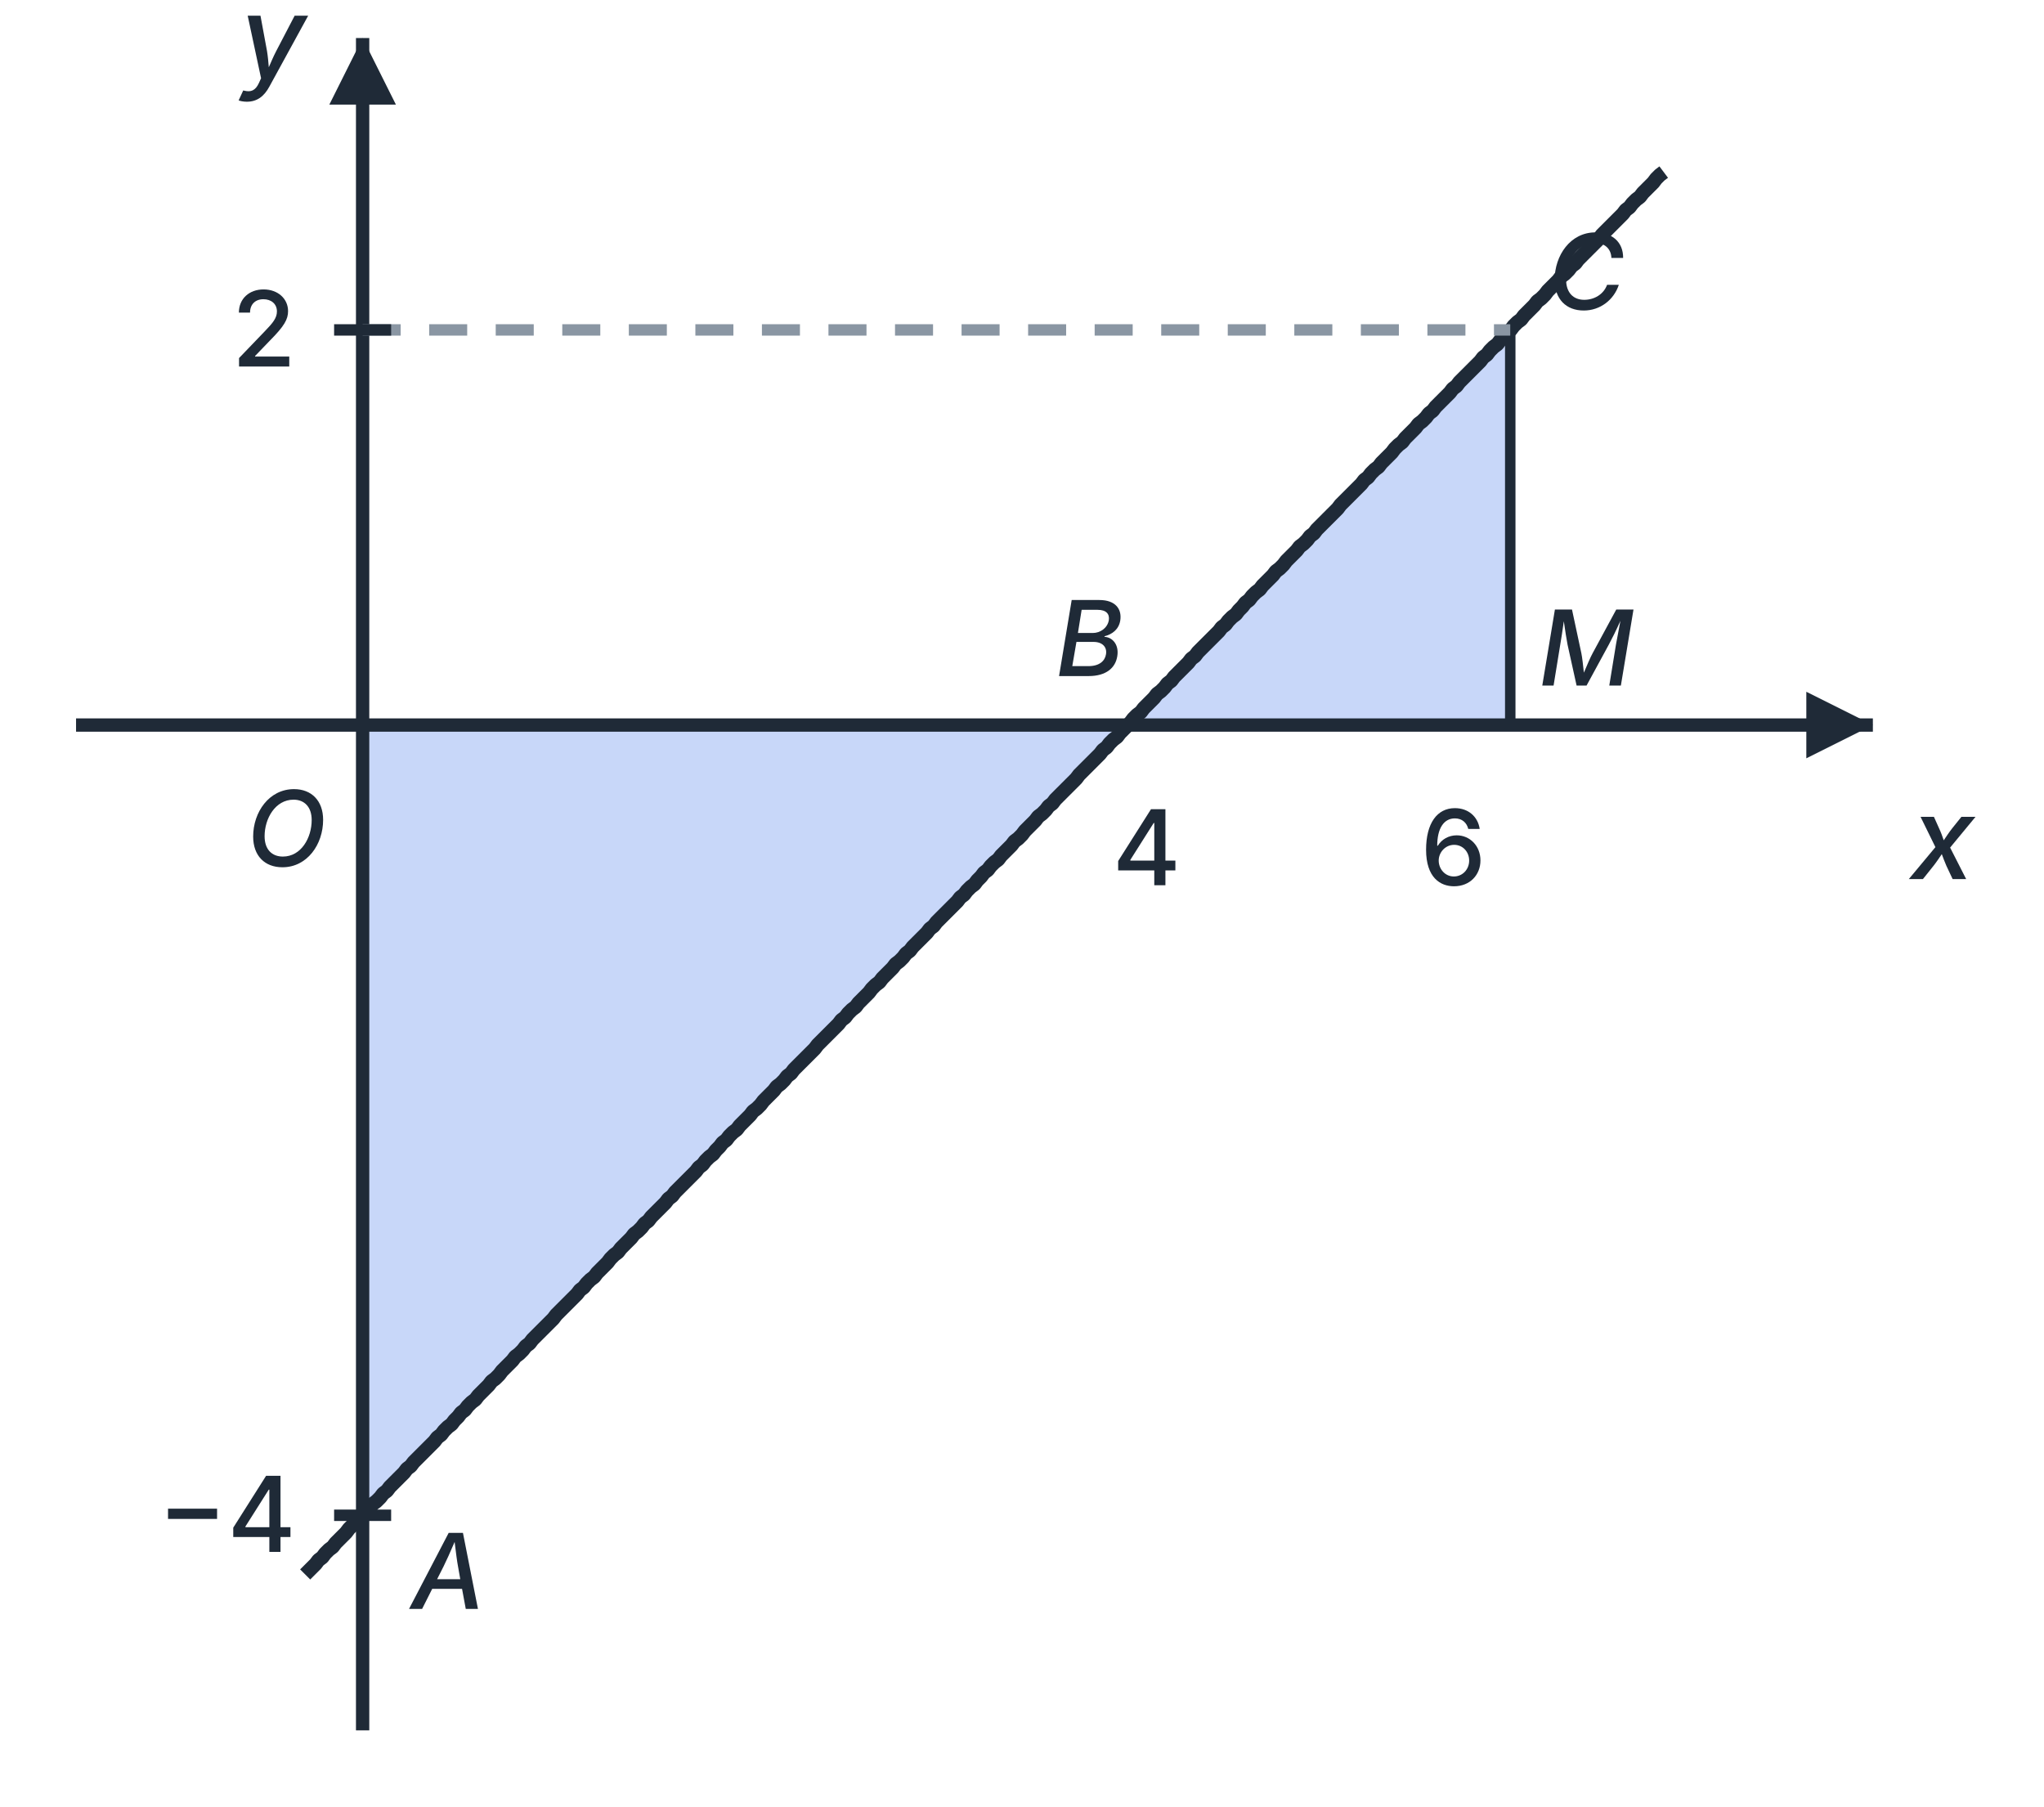
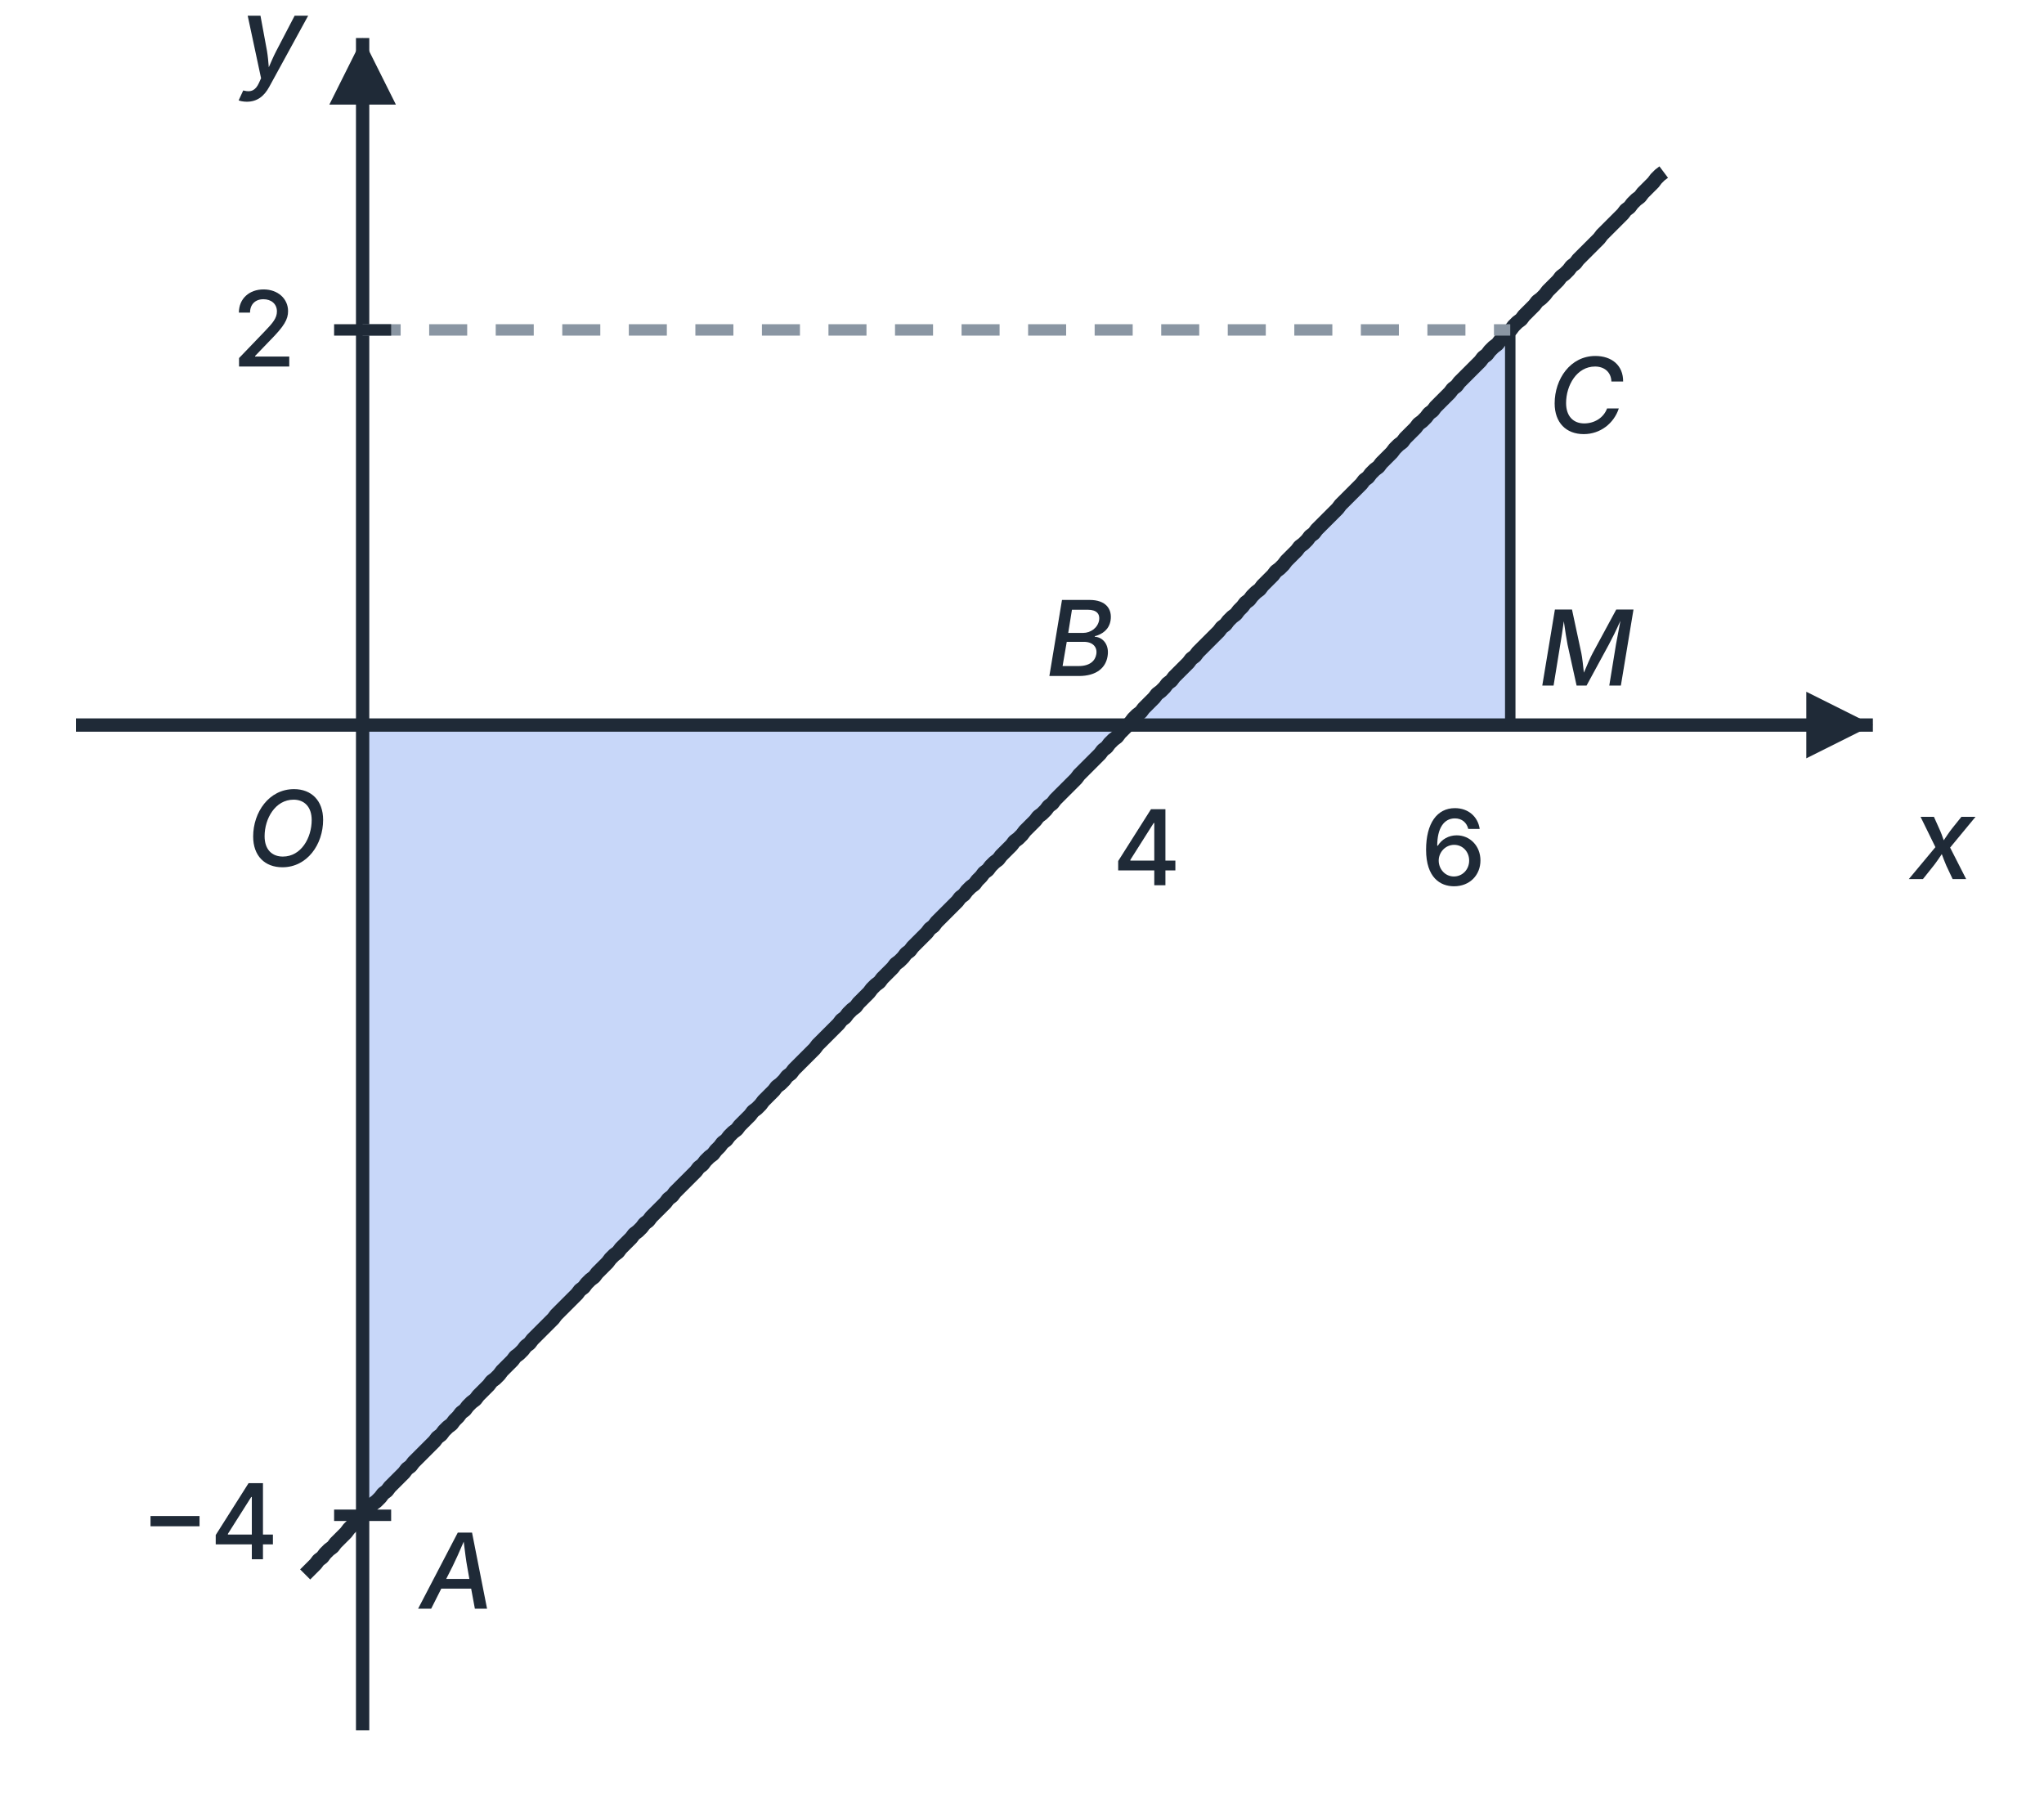
<svg xmlns="http://www.w3.org/2000/svg" viewBox="0 0 215 190" width="215" height="190" font-family="Inter, Arial, sans-serif">
  <polygon points="118.6,76.3 118.8,76.1 119.0,75.8 119.2,75.6 119.4,75.4 119.6,75.2 119.8,75.0 120.0,74.8 120.2,74.6 120.4,74.4 120.6,74.2 120.8,74.0 121.0,73.8 121.2,73.6 121.4,73.4 121.6,73.1 121.8,72.9 122.0,72.7 122.2,72.5 122.4,72.3 122.6,72.1 122.8,71.9 123.0,71.7 123.2,71.5 123.4,71.3 123.6,71.1 123.9,70.9 124.1,70.6 124.3,70.4 124.5,70.2 124.7,70.0 124.9,69.8 125.1,69.6 125.3,69.4 125.5,69.2 125.7,69.0 125.9,68.8 126.1,68.6 126.3,68.4 126.5,68.2 126.7,67.9 126.9,67.7 127.1,67.5 127.3,67.3 127.5,67.1 127.7,66.9 127.9,66.7 128.1,66.5 128.3,66.3 128.5,66.1 128.7,65.9 128.9,65.7 129.1,65.5 129.3,65.2 129.5,65.0 129.7,64.8 129.9,64.6 130.1,64.4 130.3,64.2 130.5,64.0 130.7,63.8 130.9,63.6 131.1,63.4 131.3,63.2 131.5,63.0 131.7,62.8 131.9,62.5 132.1,62.3 132.3,62.1 132.5,61.9 132.7,61.7 132.9,61.5 133.1,61.3 133.3,61.1 133.5,60.9 133.7,60.7 133.9,60.5 134.1,60.3 134.3,60.1 134.5,59.8 134.7,59.6 134.9,59.4 135.1,59.2 135.3,59.0 135.5,58.8 135.7,58.6 135.9,58.4 136.1,58.2 136.3,58.0 136.5,57.8 136.7,57.6 136.9,57.4 137.1,57.1 137.3,56.9 137.5,56.7 137.7,56.5 137.9,56.3 138.1,56.1 138.3,55.9 138.5,55.7 138.7,55.5 138.9,55.3 139.1,55.1 139.3,54.9 139.5,54.6 139.7,54.4 139.9,54.2 140.1,54.0 140.3,53.8 140.5,53.6 140.8,53.4 141.0,53.2 141.2,53.0 141.4,52.8 141.6,52.6 141.8,52.4 142.0,52.2 142.2,51.9 142.4,51.7 142.6,51.5 142.8,51.3 143.0,51.1 143.2,50.9 143.4,50.7 143.6,50.5 143.8,50.3 144.0,50.1 144.2,49.9 144.4,49.7 144.6,49.5 144.8,49.2 145.0,49.0 145.2,48.8 145.4,48.6 145.6,48.4 145.8,48.2 146.0,48.0 146.2,47.8 146.4,47.6 146.6,47.4 146.8,47.2 147.0,47.0 147.2,46.8 147.4,46.5 147.6,46.3 147.8,46.1 148.0,45.9 148.2,45.7 148.4,45.5 148.6,45.3 148.8,45.1 149.0,44.9 149.2,44.7 149.4,44.5 149.6,44.3 149.8,44.1 150.0,43.8 150.2,43.6 150.4,43.4 150.6,43.2 150.8,43.0 151.0,42.8 151.2,42.6 151.4,42.4 151.6,42.2 151.8,42.0 152.0,41.8 152.2,41.6 152.4,41.4 152.6,41.1 152.8,40.9 153.0,40.7 153.2,40.5 153.4,40.3 153.6,40.1 153.8,39.9 154.0,39.7 154.2,39.5 154.4,39.3 154.6,39.1 154.8,38.9 155.0,38.6 155.2,38.4 155.4,38.2 155.6,38.0 155.8,37.8 156.0,37.6 156.2,37.4 156.4,37.2 156.6,37.0 156.8,36.8 157.0,36.6 157.2,36.4 157.4,36.2 157.7,35.9 157.9,35.7 158.1,35.5 158.3,35.3 158.5,35.1 158.7,34.9 158.9,34.7 158.9,76.3 158.7,76.3 158.5,76.3 158.3,76.3 158.1,76.3 157.9,76.3 157.7,76.3 157.4,76.3 157.2,76.3 157.0,76.3 156.8,76.3 156.6,76.3 156.4,76.3 156.2,76.3 156.0,76.3 155.8,76.3 155.6,76.3 155.4,76.3 155.2,76.3 155.0,76.3 154.8,76.3 154.6,76.3 154.4,76.3 154.2,76.3 154.0,76.3 153.8,76.3 153.6,76.3 153.4,76.3 153.2,76.3 153.0,76.3 152.8,76.3 152.6,76.3 152.4,76.3 152.2,76.3 152.0,76.3 151.8,76.3 151.6,76.3 151.4,76.3 151.2,76.3 151.0,76.3 150.8,76.3 150.6,76.3 150.4,76.3 150.2,76.3 150.0,76.3 149.8,76.3 149.6,76.3 149.4,76.3 149.2,76.3 149.0,76.3 148.8,76.3 148.6,76.3 148.4,76.3 148.2,76.3 148.0,76.3 147.8,76.3 147.6,76.3 147.4,76.3 147.2,76.3 147.0,76.3 146.8,76.3 146.6,76.3 146.4,76.3 146.2,76.3 146.0,76.3 145.8,76.3 145.6,76.3 145.4,76.3 145.2,76.3 145.0,76.3 144.8,76.3 144.6,76.3 144.4,76.3 144.2,76.3 144.0,76.3 143.8,76.3 143.6,76.3 143.4,76.3 143.2,76.3 143.0,76.3 142.8,76.3 142.6,76.3 142.4,76.3 142.2,76.3 142.0,76.3 141.8,76.3 141.6,76.3 141.4,76.3 141.2,76.3 141.0,76.3 140.8,76.3 140.5,76.3 140.3,76.3 140.1,76.3 139.9,76.3 139.7,76.3 139.5,76.3 139.3,76.3 139.1,76.3 138.9,76.3 138.7,76.3 138.5,76.3 138.3,76.3 138.1,76.3 137.9,76.3 137.7,76.3 137.5,76.3 137.3,76.3 137.1,76.3 136.9,76.3 136.7,76.3 136.5,76.3 136.3,76.3 136.1,76.3 135.9,76.3 135.7,76.3 135.5,76.3 135.3,76.3 135.1,76.3 134.9,76.3 134.7,76.3 134.5,76.3 134.3,76.3 134.1,76.3 133.9,76.3 133.7,76.3 133.5,76.3 133.3,76.3 133.1,76.3 132.9,76.3 132.7,76.3 132.5,76.3 132.3,76.3 132.1,76.3 131.9,76.3 131.7,76.3 131.5,76.3 131.3,76.3 131.1,76.3 130.9,76.3 130.7,76.3 130.5,76.3 130.3,76.3 130.1,76.3 129.9,76.3 129.7,76.3 129.5,76.3 129.3,76.3 129.1,76.3 128.9,76.3 128.7,76.3 128.5,76.3 128.3,76.3 128.1,76.3 127.9,76.3 127.7,76.3 127.5,76.3 127.3,76.3 127.1,76.3 126.9,76.3 126.7,76.3 126.5,76.3 126.3,76.3 126.1,76.3 125.9,76.3 125.7,76.3 125.5,76.3 125.3,76.3 125.1,76.3 124.9,76.3 124.7,76.3 124.5,76.3 124.3,76.3 124.1,76.3 123.9,76.3 123.6,76.3 123.4,76.3 123.2,76.3 123.0,76.3 122.8,76.3 122.6,76.3 122.4,76.3 122.2,76.3 122.0,76.3 121.8,76.3 121.6,76.3 121.4,76.3 121.2,76.3 121.0,76.3 120.8,76.3 120.6,76.3 120.4,76.3 120.2,76.3 120.0,76.3 119.8,76.3 119.6,76.3 119.4,76.3 119.2,76.3 119.0,76.3 118.8,76.3 118.6,76.3" fill="#2563eb" fill-opacity="0.25" stroke="none" />
  <polygon points="38.1,159.4 38.5,159.0 38.9,158.5 39.3,158.1 39.8,157.7 40.2,157.3 40.6,156.9 41.0,156.5 41.4,156.1 41.8,155.6 42.2,155.2 42.6,154.8 43.0,154.4 43.4,154.0 43.8,153.6 44.2,153.1 44.6,152.7 45.0,152.3 45.4,151.9 45.8,151.5 46.2,151.1 46.6,150.6 47.0,150.2 47.4,149.8 47.8,149.4 48.2,149.0 48.6,148.6 49.0,148.2 49.4,147.7 49.8,147.3 50.2,146.9 50.6,146.5 51.0,146.1 51.4,145.7 51.8,145.2 52.2,144.8 52.6,144.4 53.0,144.0 53.4,143.6 53.8,143.2 54.2,142.8 54.6,142.3 55.0,141.9 55.4,141.5 55.8,141.1 56.2,140.7 56.7,140.3 57.1,139.8 57.5,139.4 57.9,139.0 58.3,138.6 58.7,138.2 59.1,137.8 59.5,137.4 59.9,136.9 60.3,136.5 60.7,136.1 61.1,135.7 61.5,135.3 61.9,134.9 62.3,134.4 62.7,134.0 63.1,133.6 63.5,133.2 63.9,132.8 64.3,132.4 64.7,131.9 65.1,131.5 65.5,131.1 65.9,130.7 66.3,130.3 66.7,129.9 67.1,129.5 67.5,129.0 67.9,128.6 68.3,128.2 68.7,127.8 69.1,127.4 69.5,127.0 69.9,126.5 70.3,126.1 70.7,125.7 71.1,125.3 71.5,124.9 71.9,124.5 72.3,124.1 72.7,123.6 73.2,123.2 73.6,122.8 74.0,122.4 74.4,122.0 74.8,121.6 75.2,121.1 75.6,120.7 76.0,120.3 76.4,119.9 76.8,119.5 77.2,119.1 77.6,118.6 78.0,118.2 78.4,117.8 78.8,117.4 79.2,117.0 79.6,116.6 80.0,116.2 80.4,115.7 80.8,115.3 81.2,114.9 81.6,114.5 82.0,114.1 82.4,113.7 82.8,113.2 83.2,112.8 83.6,112.4 84.0,112.0 84.4,111.6 84.8,111.2 85.2,110.8 85.6,110.3 86.0,109.9 86.4,109.5 86.8,109.1 87.2,108.7 87.6,108.3 88.0,107.8 88.4,107.4 88.8,107.0 89.2,106.6 89.6,106.2 90.0,105.8 90.5,105.4 90.9,104.9 91.3,104.5 91.7,104.1 92.1,103.7 92.5,103.3 92.9,102.9 93.3,102.4 93.7,102.0 94.1,101.6 94.5,101.2 94.9,100.8 95.3,100.4 95.7,99.9 96.1,99.5 96.5,99.1 96.9,98.7 97.3,98.3 97.7,97.9 98.1,97.5 98.5,97.0 98.9,96.6 99.3,96.2 99.7,95.8 100.1,95.4 100.5,95.0 100.9,94.5 101.3,94.1 101.7,93.7 102.1,93.3 102.5,92.9 102.9,92.5 103.3,92.1 103.7,91.6 104.1,91.2 104.5,90.8 104.9,90.4 105.3,90.0 105.7,89.6 106.1,89.1 106.5,88.7 107.0,88.3 107.4,87.9 107.8,87.5 108.2,87.1 108.6,86.6 109.0,86.2 109.4,85.8 109.8,85.4 110.2,85.0 110.6,84.6 111.0,84.2 111.4,83.7 111.8,83.3 112.2,82.9 112.6,82.5 113.0,82.1 113.4,81.7 113.8,81.2 114.2,80.8 114.6,80.4 115.0,80.0 115.4,79.6 115.8,79.2 116.2,78.8 116.6,78.3 117.0,77.9 117.4,77.5 117.8,77.1 118.2,76.7 118.6,76.3 118.6,76.3 118.2,76.3 117.8,76.3 117.4,76.3 117.0,76.3 116.6,76.3 116.2,76.3 115.8,76.3 115.4,76.3 115.0,76.3 114.6,76.3 114.2,76.3 113.8,76.3 113.4,76.3 113.0,76.3 112.6,76.3 112.2,76.3 111.8,76.3 111.4,76.3 111.0,76.3 110.6,76.3 110.2,76.3 109.8,76.3 109.4,76.3 109.0,76.3 108.6,76.3 108.2,76.3 107.8,76.3 107.4,76.3 107.0,76.3 106.5,76.3 106.1,76.3 105.7,76.3 105.3,76.3 104.9,76.3 104.5,76.3 104.1,76.3 103.7,76.3 103.3,76.3 102.9,76.3 102.5,76.3 102.1,76.3 101.7,76.3 101.3,76.3 100.9,76.3 100.5,76.3 100.1,76.3 99.7,76.3 99.3,76.3 98.9,76.3 98.5,76.3 98.1,76.3 97.7,76.3 97.3,76.3 96.9,76.3 96.5,76.3 96.1,76.3 95.7,76.3 95.3,76.3 94.9,76.3 94.5,76.3 94.1,76.3 93.7,76.3 93.3,76.3 92.9,76.3 92.5,76.3 92.1,76.3 91.7,76.3 91.3,76.3 90.9,76.3 90.5,76.3 90.0,76.3 89.6,76.3 89.2,76.3 88.8,76.3 88.4,76.3 88.0,76.3 87.6,76.3 87.2,76.3 86.8,76.3 86.4,76.3 86.0,76.3 85.6,76.3 85.2,76.3 84.8,76.3 84.4,76.3 84.0,76.3 83.6,76.3 83.2,76.3 82.8,76.3 82.4,76.3 82.0,76.3 81.6,76.3 81.2,76.3 80.8,76.3 80.4,76.3 80.0,76.3 79.6,76.3 79.2,76.3 78.8,76.3 78.4,76.3 78.0,76.3 77.6,76.3 77.2,76.3 76.8,76.3 76.4,76.3 76.0,76.3 75.6,76.3 75.2,76.3 74.8,76.3 74.4,76.3 74.0,76.3 73.6,76.3 73.2,76.3 72.7,76.3 72.3,76.3 71.9,76.3 71.5,76.3 71.1,76.3 70.7,76.3 70.3,76.3 69.9,76.3 69.5,76.3 69.1,76.3 68.7,76.3 68.3,76.3 67.9,76.3 67.5,76.3 67.1,76.3 66.7,76.3 66.3,76.3 65.9,76.3 65.5,76.3 65.1,76.3 64.7,76.3 64.3,76.3 63.9,76.3 63.5,76.3 63.1,76.3 62.7,76.3 62.3,76.3 61.9,76.3 61.5,76.3 61.1,76.3 60.7,76.3 60.3,76.3 59.9,76.3 59.5,76.3 59.1,76.3 58.7,76.3 58.3,76.3 57.9,76.3 57.5,76.3 57.1,76.3 56.7,76.3 56.2,76.3 55.8,76.3 55.4,76.3 55.0,76.3 54.6,76.3 54.2,76.3 53.8,76.3 53.4,76.3 53.0,76.3 52.6,76.3 52.2,76.3 51.8,76.3 51.4,76.3 51.0,76.3 50.6,76.3 50.2,76.3 49.8,76.3 49.4,76.3 49.0,76.3 48.6,76.3 48.2,76.3 47.8,76.3 47.4,76.3 47.0,76.3 46.6,76.3 46.2,76.3 45.8,76.3 45.4,76.3 45.0,76.3 44.6,76.3 44.2,76.3 43.8,76.3 43.4,76.3 43.0,76.3 42.6,76.3 42.2,76.3 41.8,76.3 41.4,76.3 41.0,76.3 40.6,76.3 40.2,76.3 39.8,76.3 39.3,76.3 38.9,76.3 38.5,76.3 38.1,76.3" fill="#2563eb" fill-opacity="0.25" stroke="none" />
  <line x1="8.0" y1="76.26" x2="197.0" y2="76.26" stroke="#1f2a37" stroke-width="1.4" />
  <path d="M197.0,76.26 l-7,-3.5 v7 z" fill="#1f2a37" />
  <line x1="38.143" y1="182.0" x2="38.143" y2="4.0" stroke="#1f2a37" stroke-width="1.4" />
  <path d="M38.143,4.0 l-3.5,7 h7 z" fill="#1f2a37" />
  <text x="201.0" y="92.46" text-anchor="start" font-size="12" fill="#1f2a37" font-weight="500" font-style="italic">x</text>
  <text x="32.143" y="8.2" text-anchor="end" font-size="12" fill="#1f2a37" font-weight="500" font-style="italic">y</text>
  <polyline points="32.1,165.6 32.5,165.2 32.8,164.9 33.2,164.5 33.5,164.1 33.9,163.8 34.2,163.4 34.6,163.0 35.0,162.7 35.3,162.3 35.7,161.9 36.0,161.6 36.4,161.2 36.7,160.8 37.1,160.4 37.5,160.1 37.8,159.7 38.2,159.3 38.5,159.0 38.9,158.6 39.2,158.2 39.6,157.9 40.0,157.5 40.3,157.1 40.7,156.8 41.0,156.4 41.4,156.0 41.7,155.7 42.1,155.3 42.5,154.9 42.8,154.5 43.2,154.2 43.5,153.8 43.9,153.4 44.2,153.1 44.6,152.7 45.0,152.3 45.3,152.0 45.7,151.6 46.0,151.2 46.4,150.9 46.7,150.5 47.1,150.1 47.5,149.8 47.8,149.4 48.2,149.0 48.5,148.6 48.9,148.3 49.2,147.9 49.6,147.5 50.0,147.2 50.3,146.8 50.7,146.4 51.0,146.1 51.4,145.7 51.7,145.3 52.1,145.0 52.5,144.6 52.8,144.2 53.2,143.8 53.5,143.5 53.9,143.1 54.2,142.7 54.6,142.4 55.0,142.0 55.3,141.6 55.7,141.3 56.0,140.9 56.4,140.5 56.7,140.2 57.1,139.8 57.5,139.4 57.8,139.1 58.2,138.7 58.5,138.3 58.9,137.9 59.2,137.6 59.6,137.2 60.0,136.8 60.3,136.5 60.7,136.1 61.0,135.7 61.4,135.4 61.7,135.0 62.1,134.6 62.5,134.3 62.8,133.9 63.2,133.5 63.5,133.2 63.9,132.8 64.2,132.4 64.6,132.0 65.0,131.7 65.3,131.3 65.7,130.9 66.0,130.6 66.4,130.2 66.7,129.8 67.1,129.5 67.5,129.1 67.8,128.7 68.2,128.4 68.5,128.0 68.9,127.6 69.2,127.3 69.6,126.9 70.0,126.5 70.3,126.1 70.7,125.8 71.0,125.4 71.4,125.0 71.7,124.7 72.1,124.3 72.5,123.9 72.8,123.6 73.2,123.2 73.5,122.8 73.9,122.5 74.2,122.1 74.6,121.7 75.0,121.4 75.3,121.0 75.7,120.6 76.0,120.2 76.4,119.9 76.7,119.5 77.1,119.1 77.5,118.8 77.8,118.4 78.2,118.0 78.5,117.7 78.9,117.3 79.2,116.9 79.6,116.6 80.0,116.2 80.3,115.8 80.7,115.4 81.0,115.1 81.4,114.7 81.7,114.3 82.1,114.0 82.5,113.6 82.8,113.2 83.2,112.9 83.5,112.5 83.9,112.1 84.2,111.8 84.6,111.4 85.0,111.0 85.3,110.7 85.7,110.3 86.0,109.9 86.4,109.5 86.7,109.2 87.1,108.8 87.5,108.4 87.8,108.1 88.2,107.7 88.5,107.3 88.9,107.0 89.2,106.6 89.6,106.2 90.0,105.9 90.3,105.5 90.7,105.1 91.0,104.8 91.4,104.4 91.7,104.0 92.1,103.6 92.5,103.3 92.8,102.9 93.2,102.5 93.5,102.2 93.9,101.8 94.2,101.4 94.6,101.1 95.0,100.7 95.3,100.3 95.7,100.0 96.0,99.6 96.4,99.2 96.7,98.9 97.1,98.5 97.5,98.1 97.8,97.7 98.2,97.4 98.5,97.0 98.9,96.6 99.2,96.3 99.6,95.9 100.0,95.5 100.3,95.2 100.7,94.8 101.0,94.4 101.4,94.1 101.7,93.7 102.1,93.3 102.5,93.0 102.8,92.6 103.2,92.2 103.5,91.8 103.9,91.5 104.2,91.1 104.6,90.7 105.0,90.4 105.3,90.0 105.7,89.6 106.0,89.3 106.4,88.9 106.7,88.5 107.1,88.2 107.5,87.8 107.8,87.4 108.2,87.0 108.5,86.7 108.9,86.3 109.2,85.9 109.6,85.6 110.0,85.2 110.3,84.8 110.7,84.5 111.0,84.1 111.4,83.7 111.7,83.4 112.1,83.0 112.5,82.6 112.8,82.3 113.2,81.9 113.5,81.5 113.9,81.1 114.2,80.8 114.6,80.4 115.0,80.0 115.3,79.7 115.7,79.3 116.0,78.9 116.4,78.6 116.7,78.2 117.1,77.8 117.5,77.5 117.8,77.1 118.2,76.7 118.5,76.4 118.9,76.0 119.2,75.6 119.6,75.2 120.0,74.9 120.3,74.5 120.7,74.1 121.0,73.8 121.4,73.4 121.7,73.0 122.1,72.7 122.5,72.3 122.8,71.9 123.2,71.6 123.5,71.2 123.9,70.8 124.2,70.5 124.6,70.1 125.0,69.7 125.3,69.3 125.7,69.0 126.0,68.6 126.4,68.2 126.7,67.9 127.1,67.5 127.5,67.1 127.8,66.8 128.2,66.4 128.5,66.0 128.9,65.7 129.2,65.3 129.6,64.9 130.0,64.6 130.3,64.2 130.7,63.8 131.0,63.4 131.4,63.1 131.7,62.7 132.1,62.3 132.5,62.0 132.8,61.6 133.2,61.2 133.5,60.9 133.9,60.5 134.2,60.1 134.6,59.8 135.0,59.4 135.3,59.0 135.7,58.6 136.0,58.3 136.4,57.9 136.7,57.5 137.1,57.2 137.5,56.8 137.8,56.4 138.2,56.1 138.5,55.7 138.9,55.3 139.2,55.0 139.6,54.6 140.0,54.2 140.3,53.9 140.7,53.5 141.0,53.1 141.4,52.7 141.7,52.4 142.1,52.0 142.5,51.6 142.8,51.3 143.2,50.9 143.5,50.5 143.9,50.2 144.2,49.8 144.6,49.4 145.0,49.1 145.3,48.7 145.7,48.3 146.0,48.0 146.4,47.6 146.7,47.2 147.1,46.8 147.5,46.5 147.8,46.1 148.2,45.7 148.5,45.4 148.9,45.0 149.2,44.6 149.6,44.3 150.0,43.9 150.3,43.5 150.7,43.2 151.0,42.8 151.4,42.4 151.7,42.1 152.1,41.7 152.5,41.3 152.8,40.9 153.2,40.6 153.5,40.2 153.9,39.8 154.2,39.5 154.6,39.1 155.0,38.7 155.3,38.4 155.7,38.0 156.0,37.6 156.4,37.3 156.7,36.9 157.1,36.5 157.5,36.2 157.8,35.8 158.2,35.4 158.5,35.0 158.9,34.7 159.2,34.3 159.6,33.9 160.0,33.6 160.3,33.2 160.7,32.8 161.0,32.5 161.4,32.1 161.7,31.7 162.1,31.4 162.5,31.0 162.8,30.6 163.2,30.2 163.5,29.9 163.9,29.5 164.2,29.1 164.6,28.8 165.0,28.4 165.3,28.0 165.7,27.7 166.0,27.3 166.4,26.9 166.7,26.6 167.1,26.2 167.5,25.8 167.8,25.5 168.2,25.1 168.5,24.7 168.9,24.3 169.2,24.0 169.6,23.6 170.0,23.2 170.3,22.9 170.7,22.5 171.0,22.1 171.4,21.8 171.7,21.4 172.1,21.0 172.5,20.7 172.8,20.3 173.2,19.9 173.5,19.6 173.9,19.2 174.2,18.8 174.6,18.4 175.0,18.1" fill="none" stroke="#1f2a37" stroke-width="1.5" stroke-linejoin="round" />
  <line x1="158.857" y1="76.26" x2="158.857" y2="34.701" stroke="#1f2a37" stroke-width="1.1" stroke-dasharray="" />
  <line x1="38.143" y1="34.701" x2="158.857" y2="34.701" stroke="#8a96a3" stroke-width="1.2" stroke-dasharray="4 3" />
  <line x1="35.143" y1="34.701" x2="41.143" y2="34.701" stroke="#1f2a37" stroke-width="1.2" />
+   <line x1="35.143" y1="159.377" x2="41.143" y2="159.377" stroke="#1f2a37" stroke-width="1.2" />
  <text x="31.143" y="38.551" text-anchor="end" font-size="11" fill="#1f2a37" font-weight="500">2</text>
-   <line x1="35.143" y1="159.377" x2="41.143" y2="159.377" stroke="#1f2a37" stroke-width="1.2" />
-   <text x="31.143" y="163.227" text-anchor="end" font-size="11" fill="#1f2a37" font-weight="500">−4</text>
+   <text x="29.3" y="164" text-anchor="end" font-size="11" fill="#1f2a37" font-weight="500">−4</text>
  <text x="120.619" y="93.11" text-anchor="middle" font-size="11" fill="#1f2a37" font-weight="500">4</text>
  <text x="152.857" y="93.11" text-anchor="middle" font-size="11" fill="#1f2a37" font-weight="500">6</text>
  <text x="30.143" y="91.11" text-anchor="middle" font-size="11" fill="#1f2a37" font-weight="500" font-style="italic">O</text>
-   <text x="47.143" y="169.227" text-anchor="middle" font-size="11" fill="#1f2a37" font-weight="500" font-style="italic">A</text>
-   <text x="114.619" y="71.11" text-anchor="middle" font-size="11" fill="#1f2a37" font-weight="500" font-style="italic">B</text>
-   <text x="166.857" y="32.551" text-anchor="middle" font-size="11" fill="#1f2a37" font-weight="500" font-style="italic">C</text>
+   <text x="48.1" y="169.2" text-anchor="middle" font-size="11" fill="#1f2a37" font-weight="500" font-style="italic">A</text>
+   <text x="113.6" y="71.1" text-anchor="middle" font-size="11" fill="#1f2a37" font-weight="500" font-style="italic">B</text>
+   <text x="166.857" y="45.551" text-anchor="middle" font-size="11" fill="#1f2a37" font-weight="500" font-style="italic">C</text>
  <text x="166.857" y="72.11" text-anchor="middle" font-size="11" fill="#1f2a37" font-weight="500" font-style="italic">M</text>
</svg>
